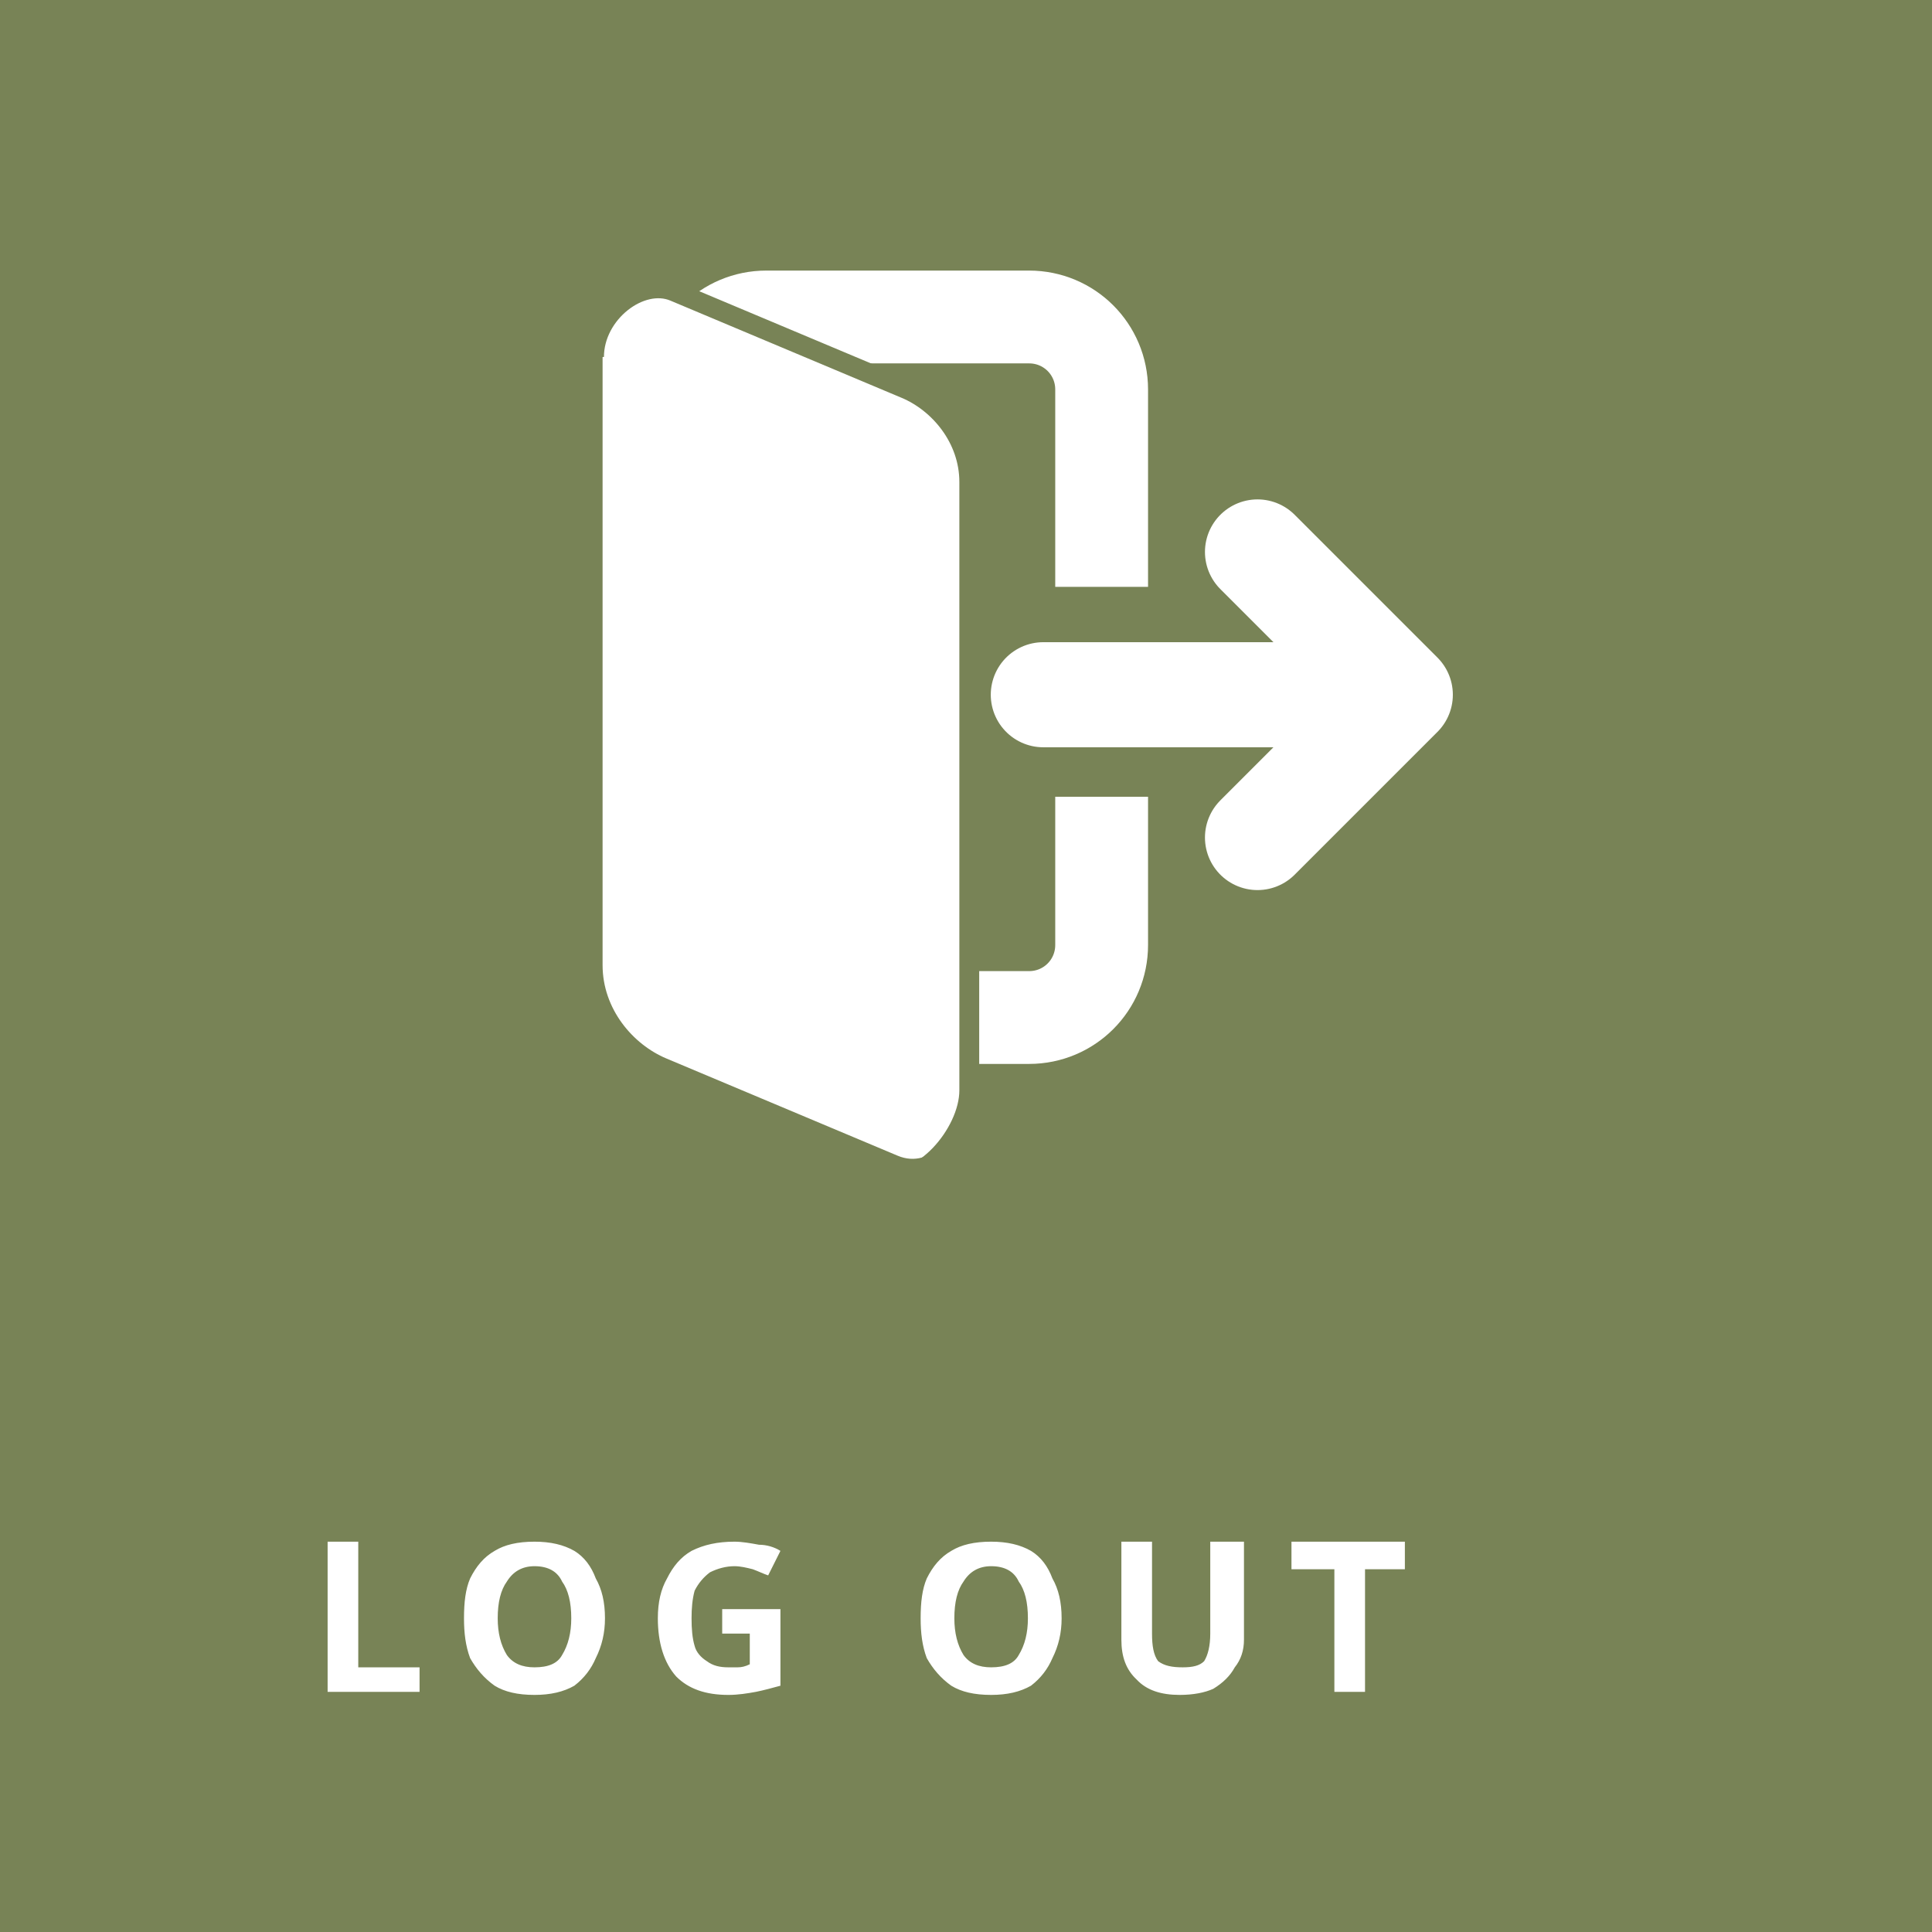
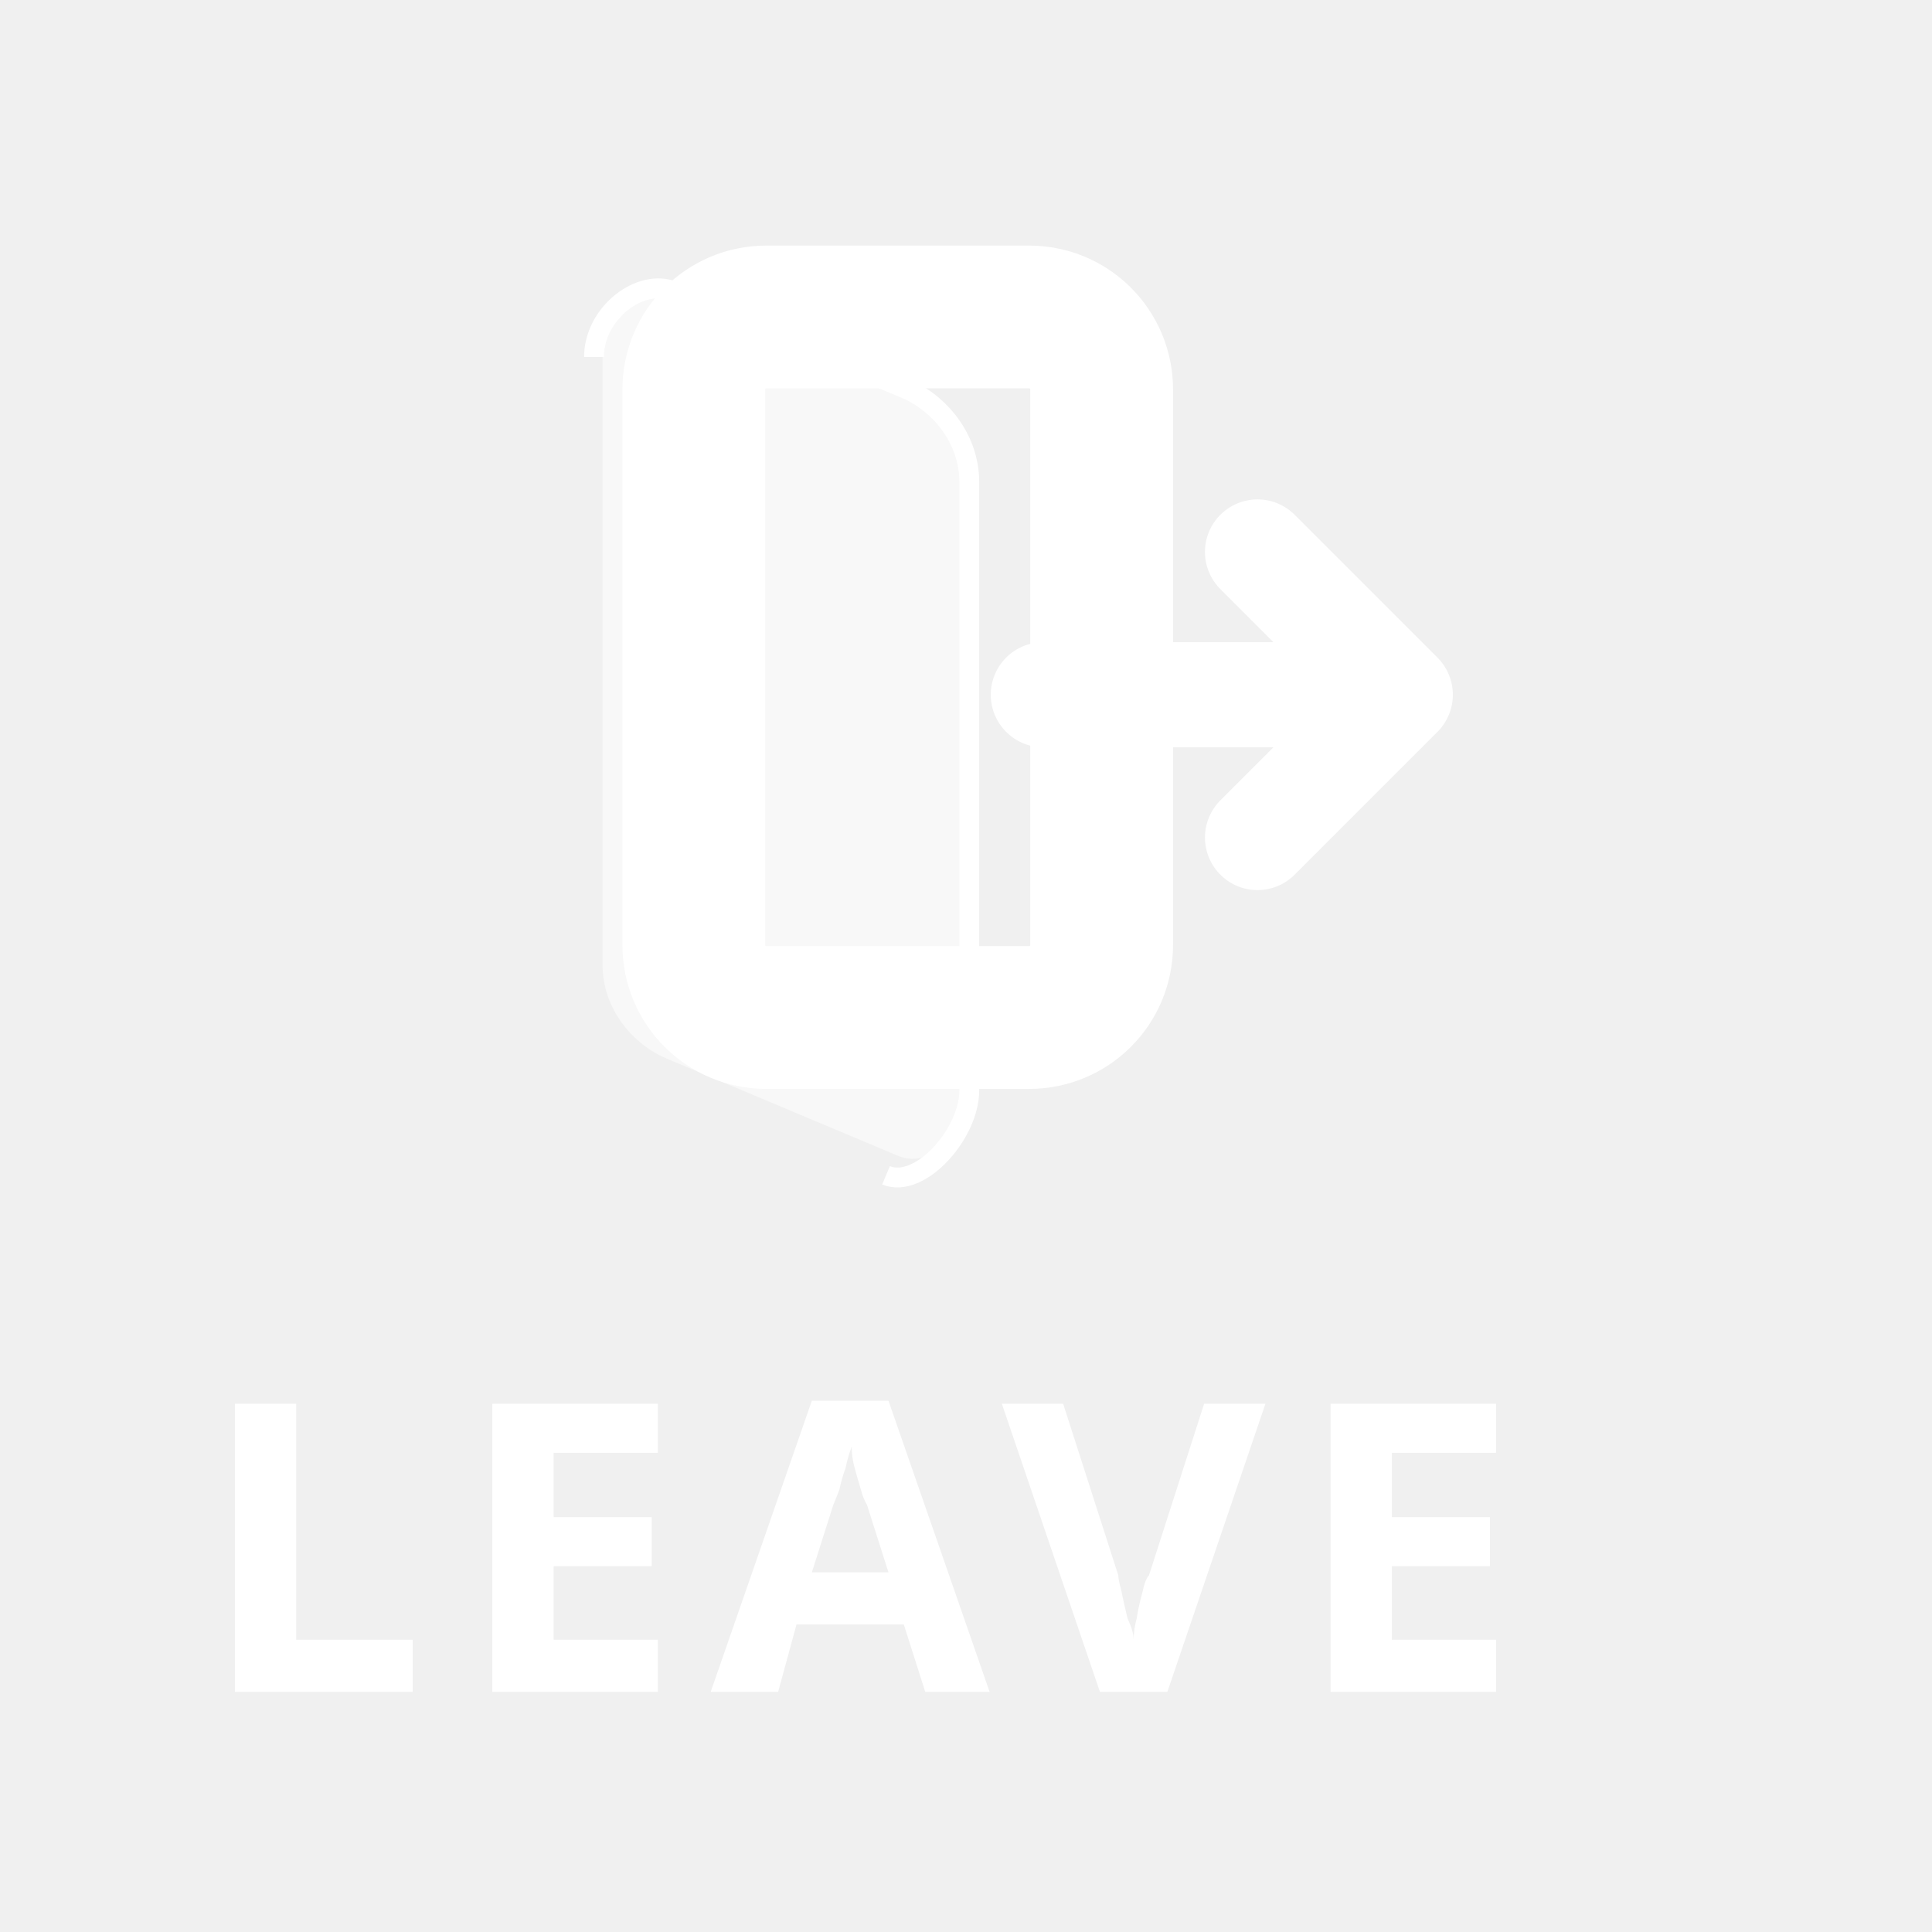
<svg xmlns="http://www.w3.org/2000/svg" version="1.1" viewBox="30.9 2.14 9.85 9.85">
-   <rect id="icon-logout-clickable" x="29.915" y="1.155" width="11.82" height="11.82" ry=".526" fill="#788356" fill-opacity="1" stroke-dasharray="0.045, 0.181" stroke-miterlimit="4.1" stroke-width=".028" style="mix-blend-mode:normal" class="bg-item bg" />
-   <text x="35.804" y="10.764" fill="white" font-family="'Devanagari Sangam MN'" font-size="1.06px" font-weight="bold" letter-spacing=".147px" stroke-linecap="round" stroke-miterlimit="4.1" stroke-width=".285" text-align="center" text-anchor="middle" word-spacing=".008px" style="line-height:1.2;mix-blend-mode:normal" xml:space="preserve" fill-opacity="1" class="fg">
-     <tspan x="35.839" y="10.764" fill="white" font-size="1.06px" stroke-width=".285" fill-opacity="1" class="fg">LOG OUT</tspan>
+   <rect id="icon-logout-clickable" x="29.915" y="1.155" width="11.82" height="11.82" ry=".526" fill="#FFFFFF" fill-opacity="0" stroke-dasharray="0.045, 0.181" stroke-miterlimit="4.1" stroke-width=".028" style="mix-blend-mode:normal" class="bg-item bg" />
+   <text x="35.804" y="10.764" fill="#FFFFFF" font-family="'Devanagari Sangam MN'" font-size="1.06px" font-weight="bold" letter-spacing=".147px" stroke-linecap="round" stroke-miterlimit="4.1" stroke-width=".285" text-align="center" text-anchor="middle" word-spacing=".008px" style="line-height:1.2;mix-blend-mode:normal" xml:space="preserve" fill-opacity="1" class="fg">
+     <tspan x="35.839" y="10.764" fill="#FFFFFF" font-size="2.06px" stroke-width=".285" fill-opacity="1" class="fg">LEAVE</tspan>
  </text>
  <g transform="matrix(.728 0 0 .728 9.4 1.31)">
-     <path d="m34.2 3.18 1.62 0.681c0.234 0.098 0.447 0.346 0.447 0.654v4.26c0 0.308-0.214 0.557-0.447 0.459l-1.62-0.681c-0.234-0.098-0.447-0.346-0.447-0.654v-4.26c0-0.308 0.214-0.557 0.447-0.459z" fill="white" stroke-width=".639" fill-opacity="1" class="fg" />
-     <path d="m34.9 3.36h1.84c0.281 0 0.508 0.226 0.508 0.508v3.89c0 0.281-0.226 0.508-0.508 0.508h-1.84c-0.281 0-0.508-0.226-0.508-0.508v-3.89c0-0.281 0.226-0.508 0.508-0.508z" stroke="white" stroke-width=".65" stroke-opacity="1" fill-opacity="0" class="fg" />
+     <path d="m34.2 3.18 1.62 0.681c0.234 0.098 0.447 0.346 0.447 0.654v4.26c0 0.308-0.214 0.557-0.447 0.459l-1.62-0.681c-0.234-0.098-0.447-0.346-0.447-0.654v-4.26c0-0.308 0.214-0.557 0.447-0.459z" fill="#FFFFFF" stroke-width=".639" fill-opacity="0.5" class="fg" />
+     <path d="m34.9 3.36h1.84c0.281 0 0.508 0.226 0.508 0.508v3.89c0 0.281-0.226 0.508-0.508 0.508h-1.84c-0.281 0-0.508-0.226-0.508-0.508v-3.89c0-0.281 0.226-0.508 0.508-0.508z" stroke="#FFFFFF" stroke-width="1" stroke-opacity="1" fill-opacity="0" class="fg" />
  </g>
  <g id="icon-logout-invert" transform="matrix(.728 0 0 .728 9.38 1.31)" class="bg">
-     <rect x="36.5" y="5.25" width="1.34" height="1.47" ry="0" fill="#788356" fill-opacity="1" class="fg" />
-     <path transform="translate(.0205)" d="m33.7 3.64c0-0.308 0.327-0.557 0.561-0.459l1.62 0.681c0.234 0.098 0.447 0.346 0.447 0.654v4.26c0 0.308-0.349 0.693-0.583 0.595" stroke="#788356" stroke-width=".139" stroke-opacity="1" fill-opacity="0" class="fg" />
+     <rect x="36.5" y="5.25" width="1.34" height="1.47" ry="0" fill="#FFFFFF" fill-opacity="0" class="fg" />
+     <path transform="translate(.0205)" d="m33.7 3.64c0-0.308 0.327-0.557 0.561-0.459l1.62 0.681c0.234 0.098 0.447 0.346 0.447 0.654v4.26c0 0.308-0.349 0.693-0.583 0.595" stroke="#FFFFFF" stroke-width=".139" stroke-opacity="1" fill-opacity="0" class="fg" />
  </g>
-   <g transform="matrix(.728 0 0 .728 17 -4.51)" stroke="white" stroke-linecap="round" stroke-linejoin="round" stroke-width=".736" stroke-opacity="1" fill-opacity="0" class="fg">
+   <g transform="matrix(.728 0 0 .728 17 -4.51)" stroke="#FFFFFF" stroke-linecap="round" stroke-linejoin="round" stroke-width=".736" stroke-opacity="1" fill-opacity="0" class="fg">
    <path d="m26.4 14h1.95" fill="none" fill-opacity="0" class="no-fill" />
    <path d="m27.9 13 1 1-1 1" fill="none" fill-opacity="0" class="no-fill" />
  </g>
</svg>
